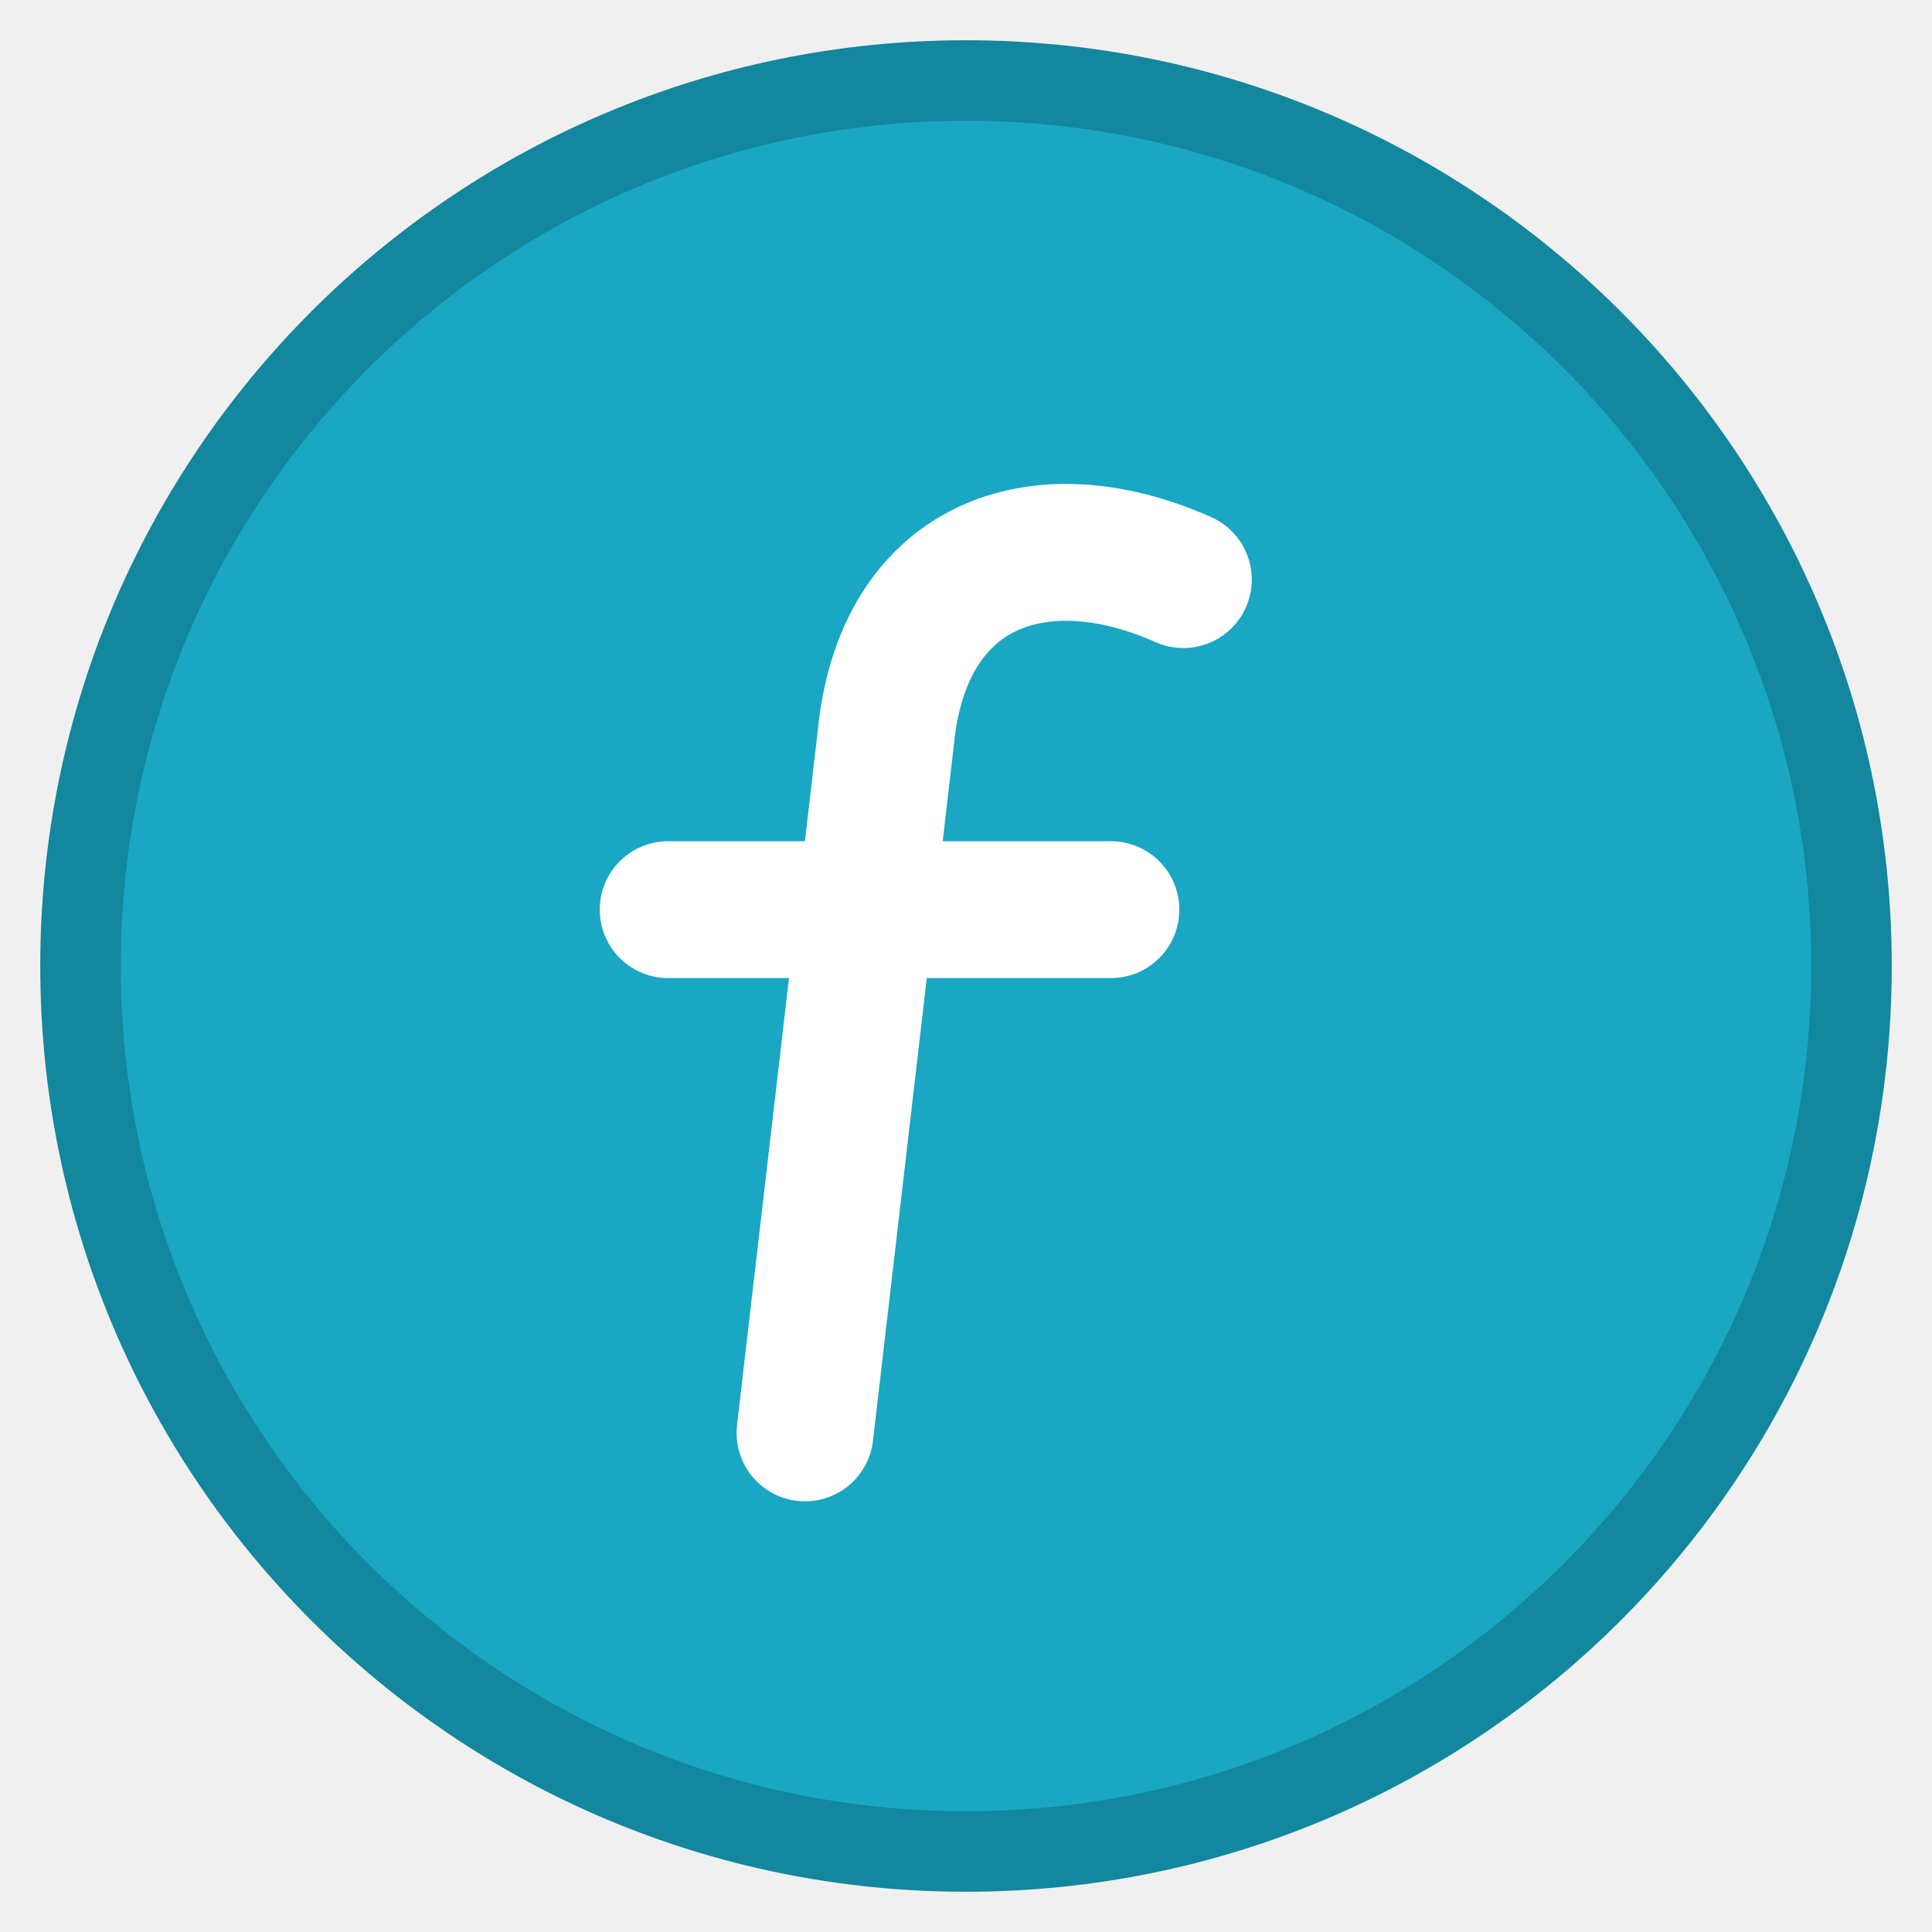
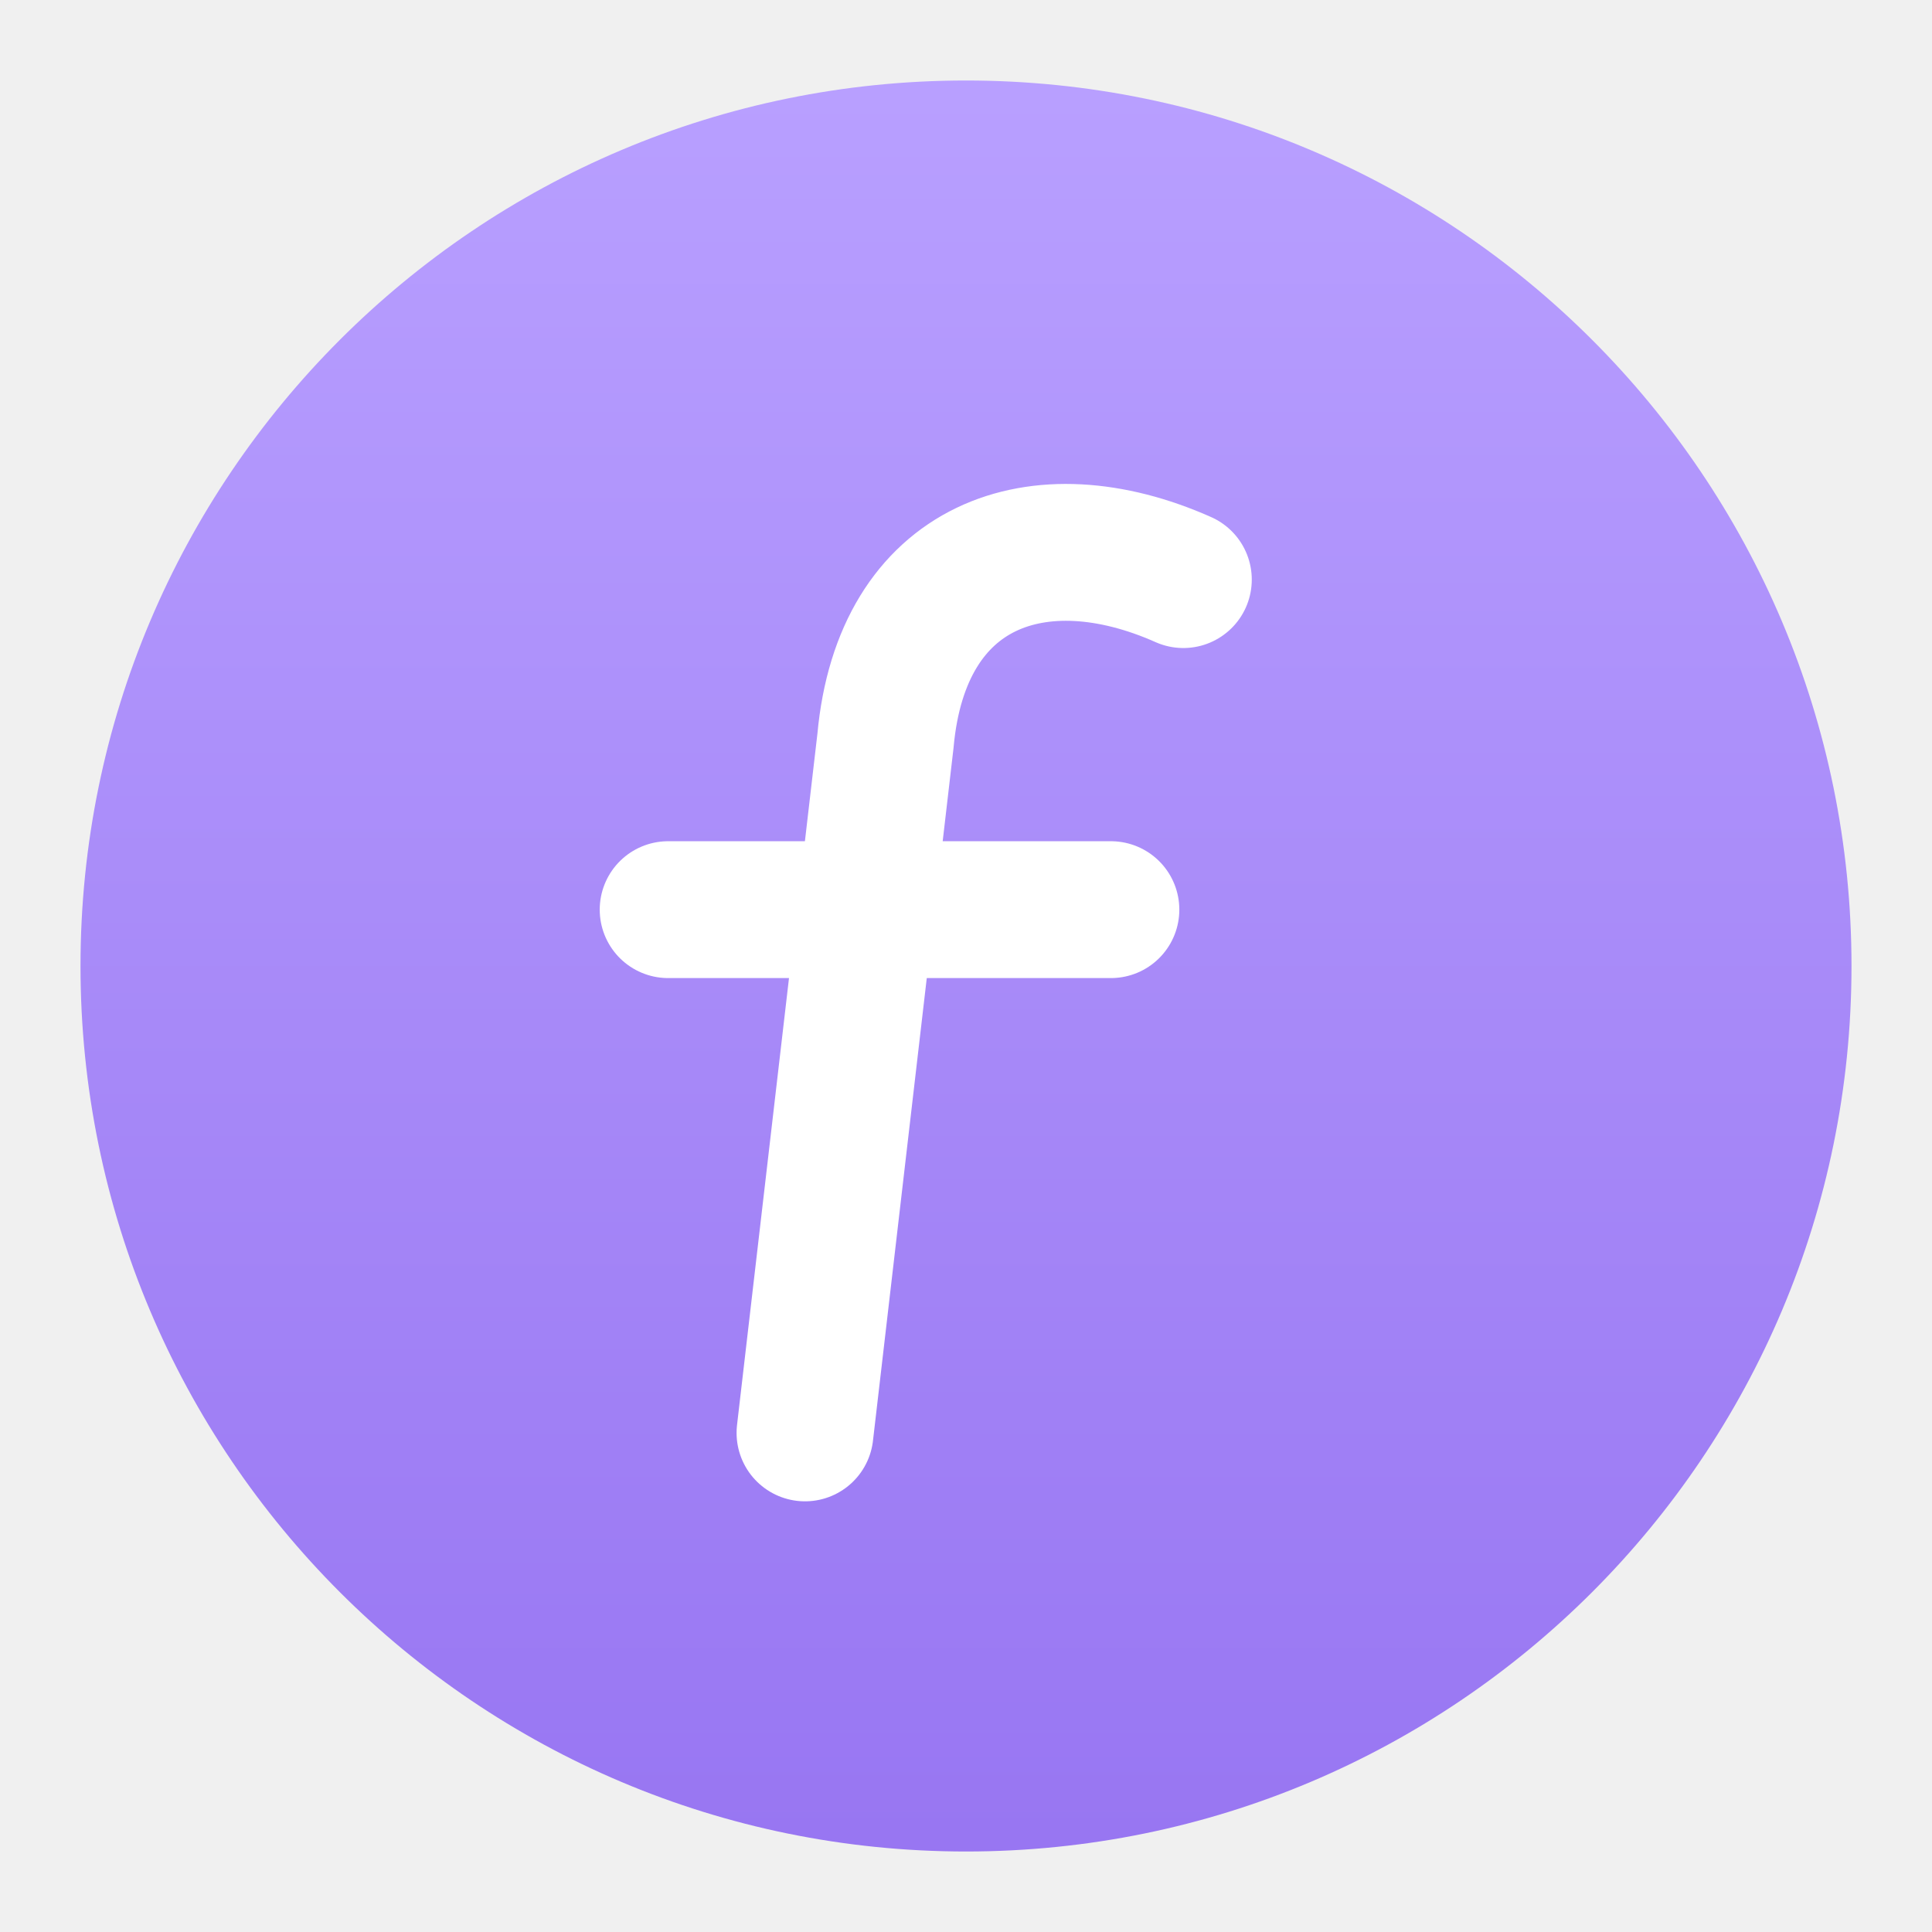
<svg xmlns="http://www.w3.org/2000/svg" id="FunctionIcon" width="24" height="24" viewBox="0 0 24 24">
-   <circle cx="12" cy="12" r="11" fill="#19a7c4" />
-   <circle cx="12" cy="12" r="11" fill="none" stroke="#12879e" stroke-width="1" />
+   <defs>
+     <linearGradient id="gradFunction" x1="0" y1="0" x2="0" y2="1">
+       <stop offset="0" stop-color="#B89FFF" />
+       <stop offset="1" stop-color="#9876F2" />
+     </linearGradient>
+   </defs>
+   <circle cx="12" cy="12" r="11" fill="url(#gradFunction)" />
  <path d="M14.7,7.2 C12.9,6.4 11.2,7 11,9.2 L10,17.8" fill="none" stroke="#fff" stroke-width="1.7" stroke-linecap="round" stroke-linejoin="round" />
  <path d="M8.3,11.3 H13.8" fill="none" stroke="#fff" stroke-width="1.7" stroke-linecap="round" />
</svg>
